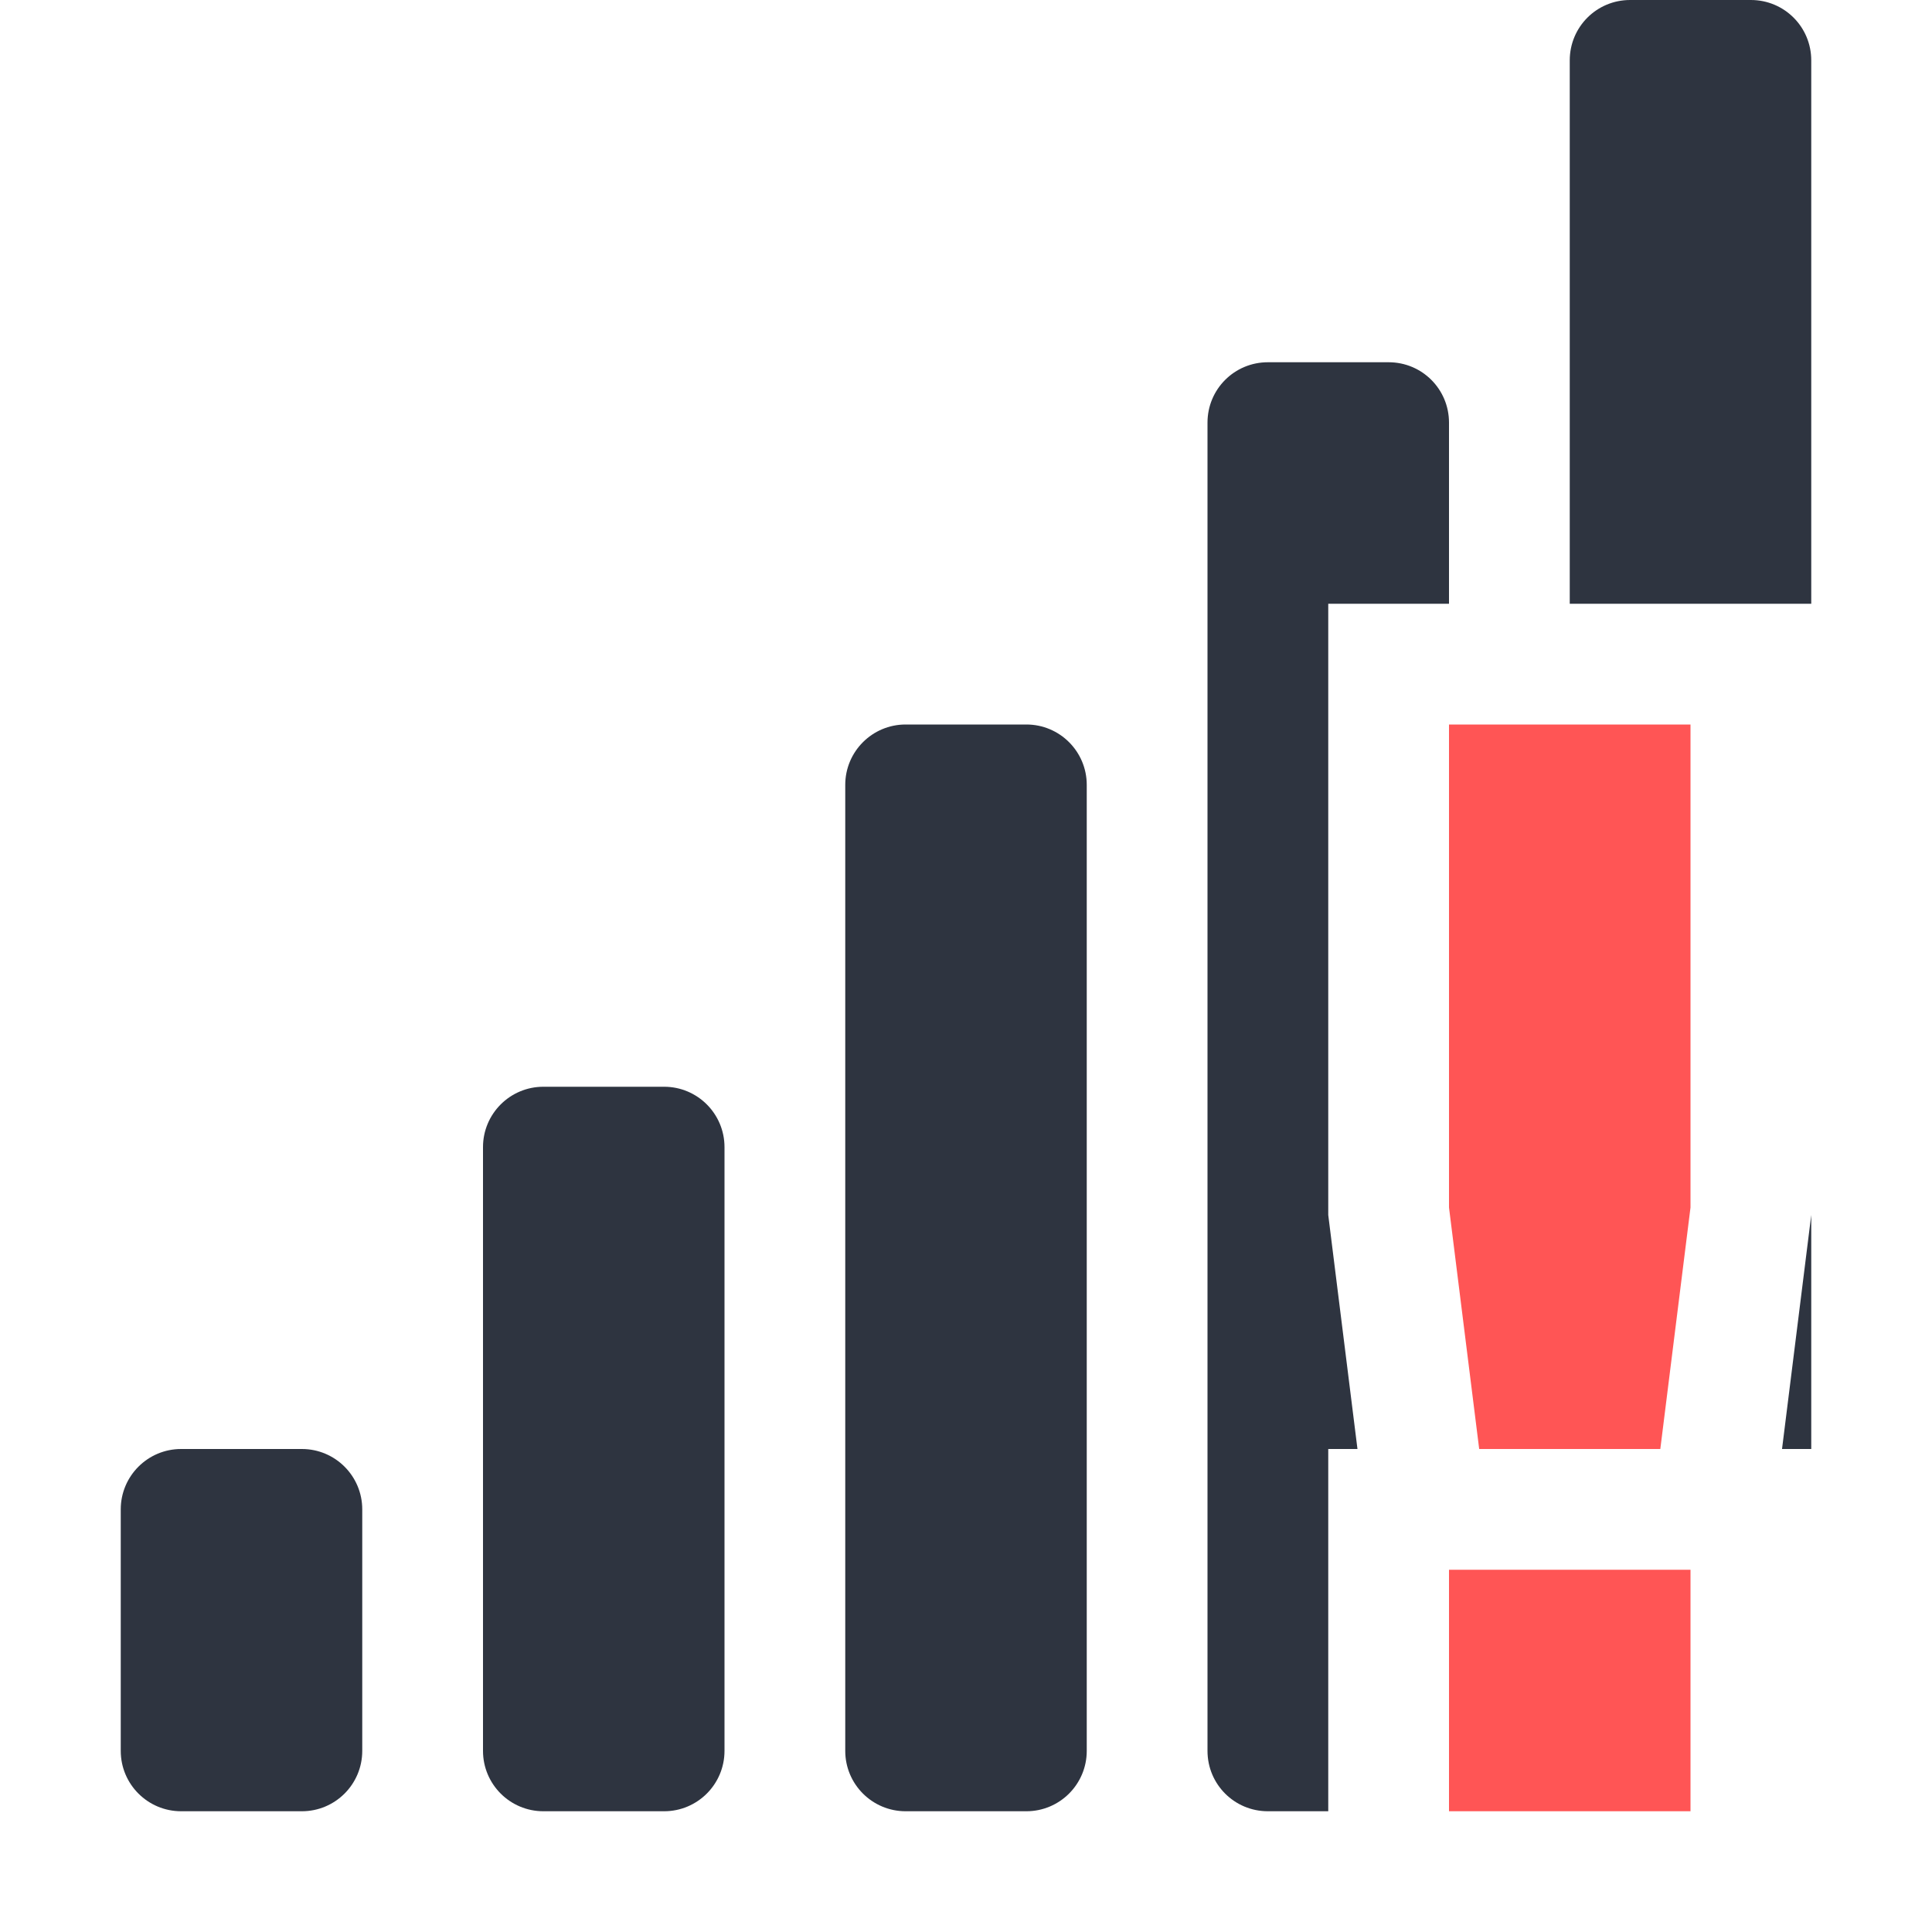
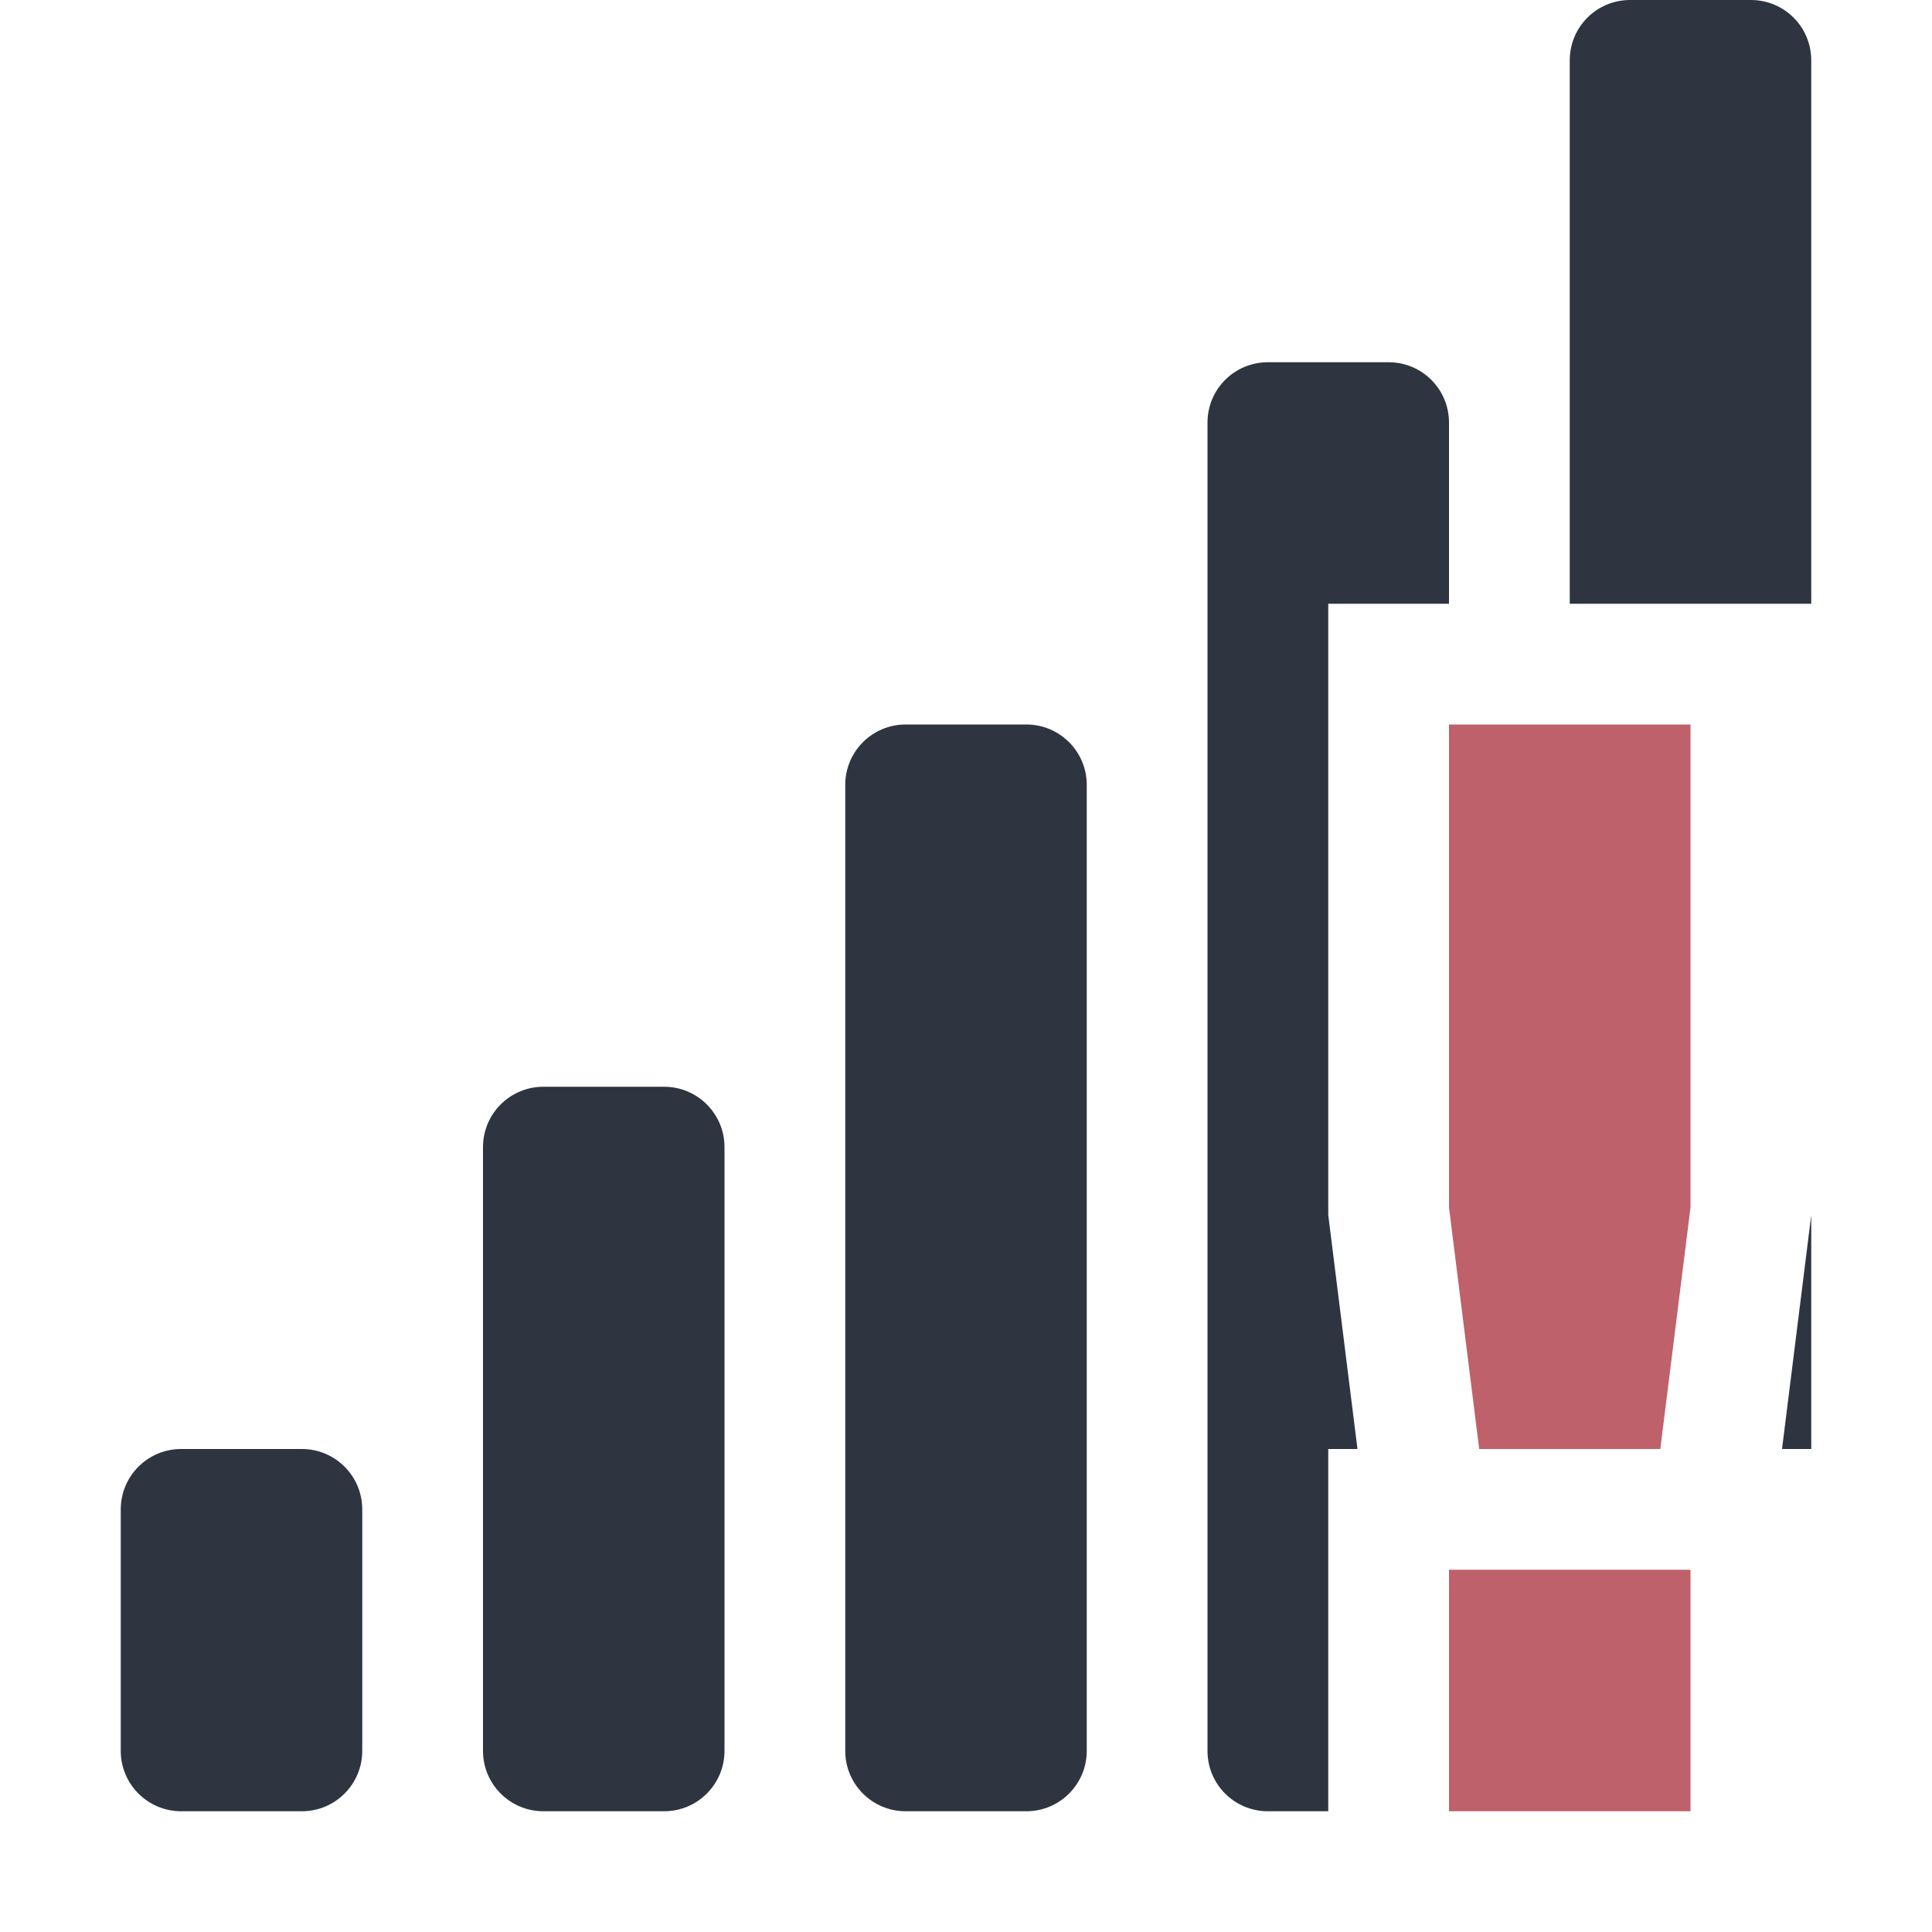
- <svg xmlns="http://www.w3.org/2000/svg" width="16" height="16">
+ <svg xmlns="http://www.w3.org/2000/svg" width="16" height="16" version="1.1">
  <g transform="translate(-260 327)" color="#2e3440" fill="#2e3440">
    <path d="M270.5-324c-.277 0-.5.223-.5.5v11c0 .277.223.5.5.5h.5v-3h.242l-.242-1.938V-322h1v-1.5c0-.277-.223-.5-.5-.5h-1z" />
    <rect x="267" y="-321" width="2" height="9" ry=".5" overflow="visible" />
    <rect x="264" y="-318" width="2" height="6" ry=".5" overflow="visible" />
    <rect x="261" y="-315" width="2" height="3" ry=".5" overflow="visible" />
    <path d="M273.5-327c-.277 0-.5.223-.5.5v4.5h2v-4.5c0-.277-.223-.5-.5-.5h-1zm1.5 10.062l-.242 1.938H275v-1.938z" />
  </g>
-   <path class="warning" d="M12 6v4l.25 2h1.5l.25-2V6zm0 7v2h2v-2z" fill="#f55" />
+   <path class="warning" d="M12 6v4l.25 2h1.5l.25-2V6zm0 7v2h2v-2z" fill="#bf616a" />
</svg>
